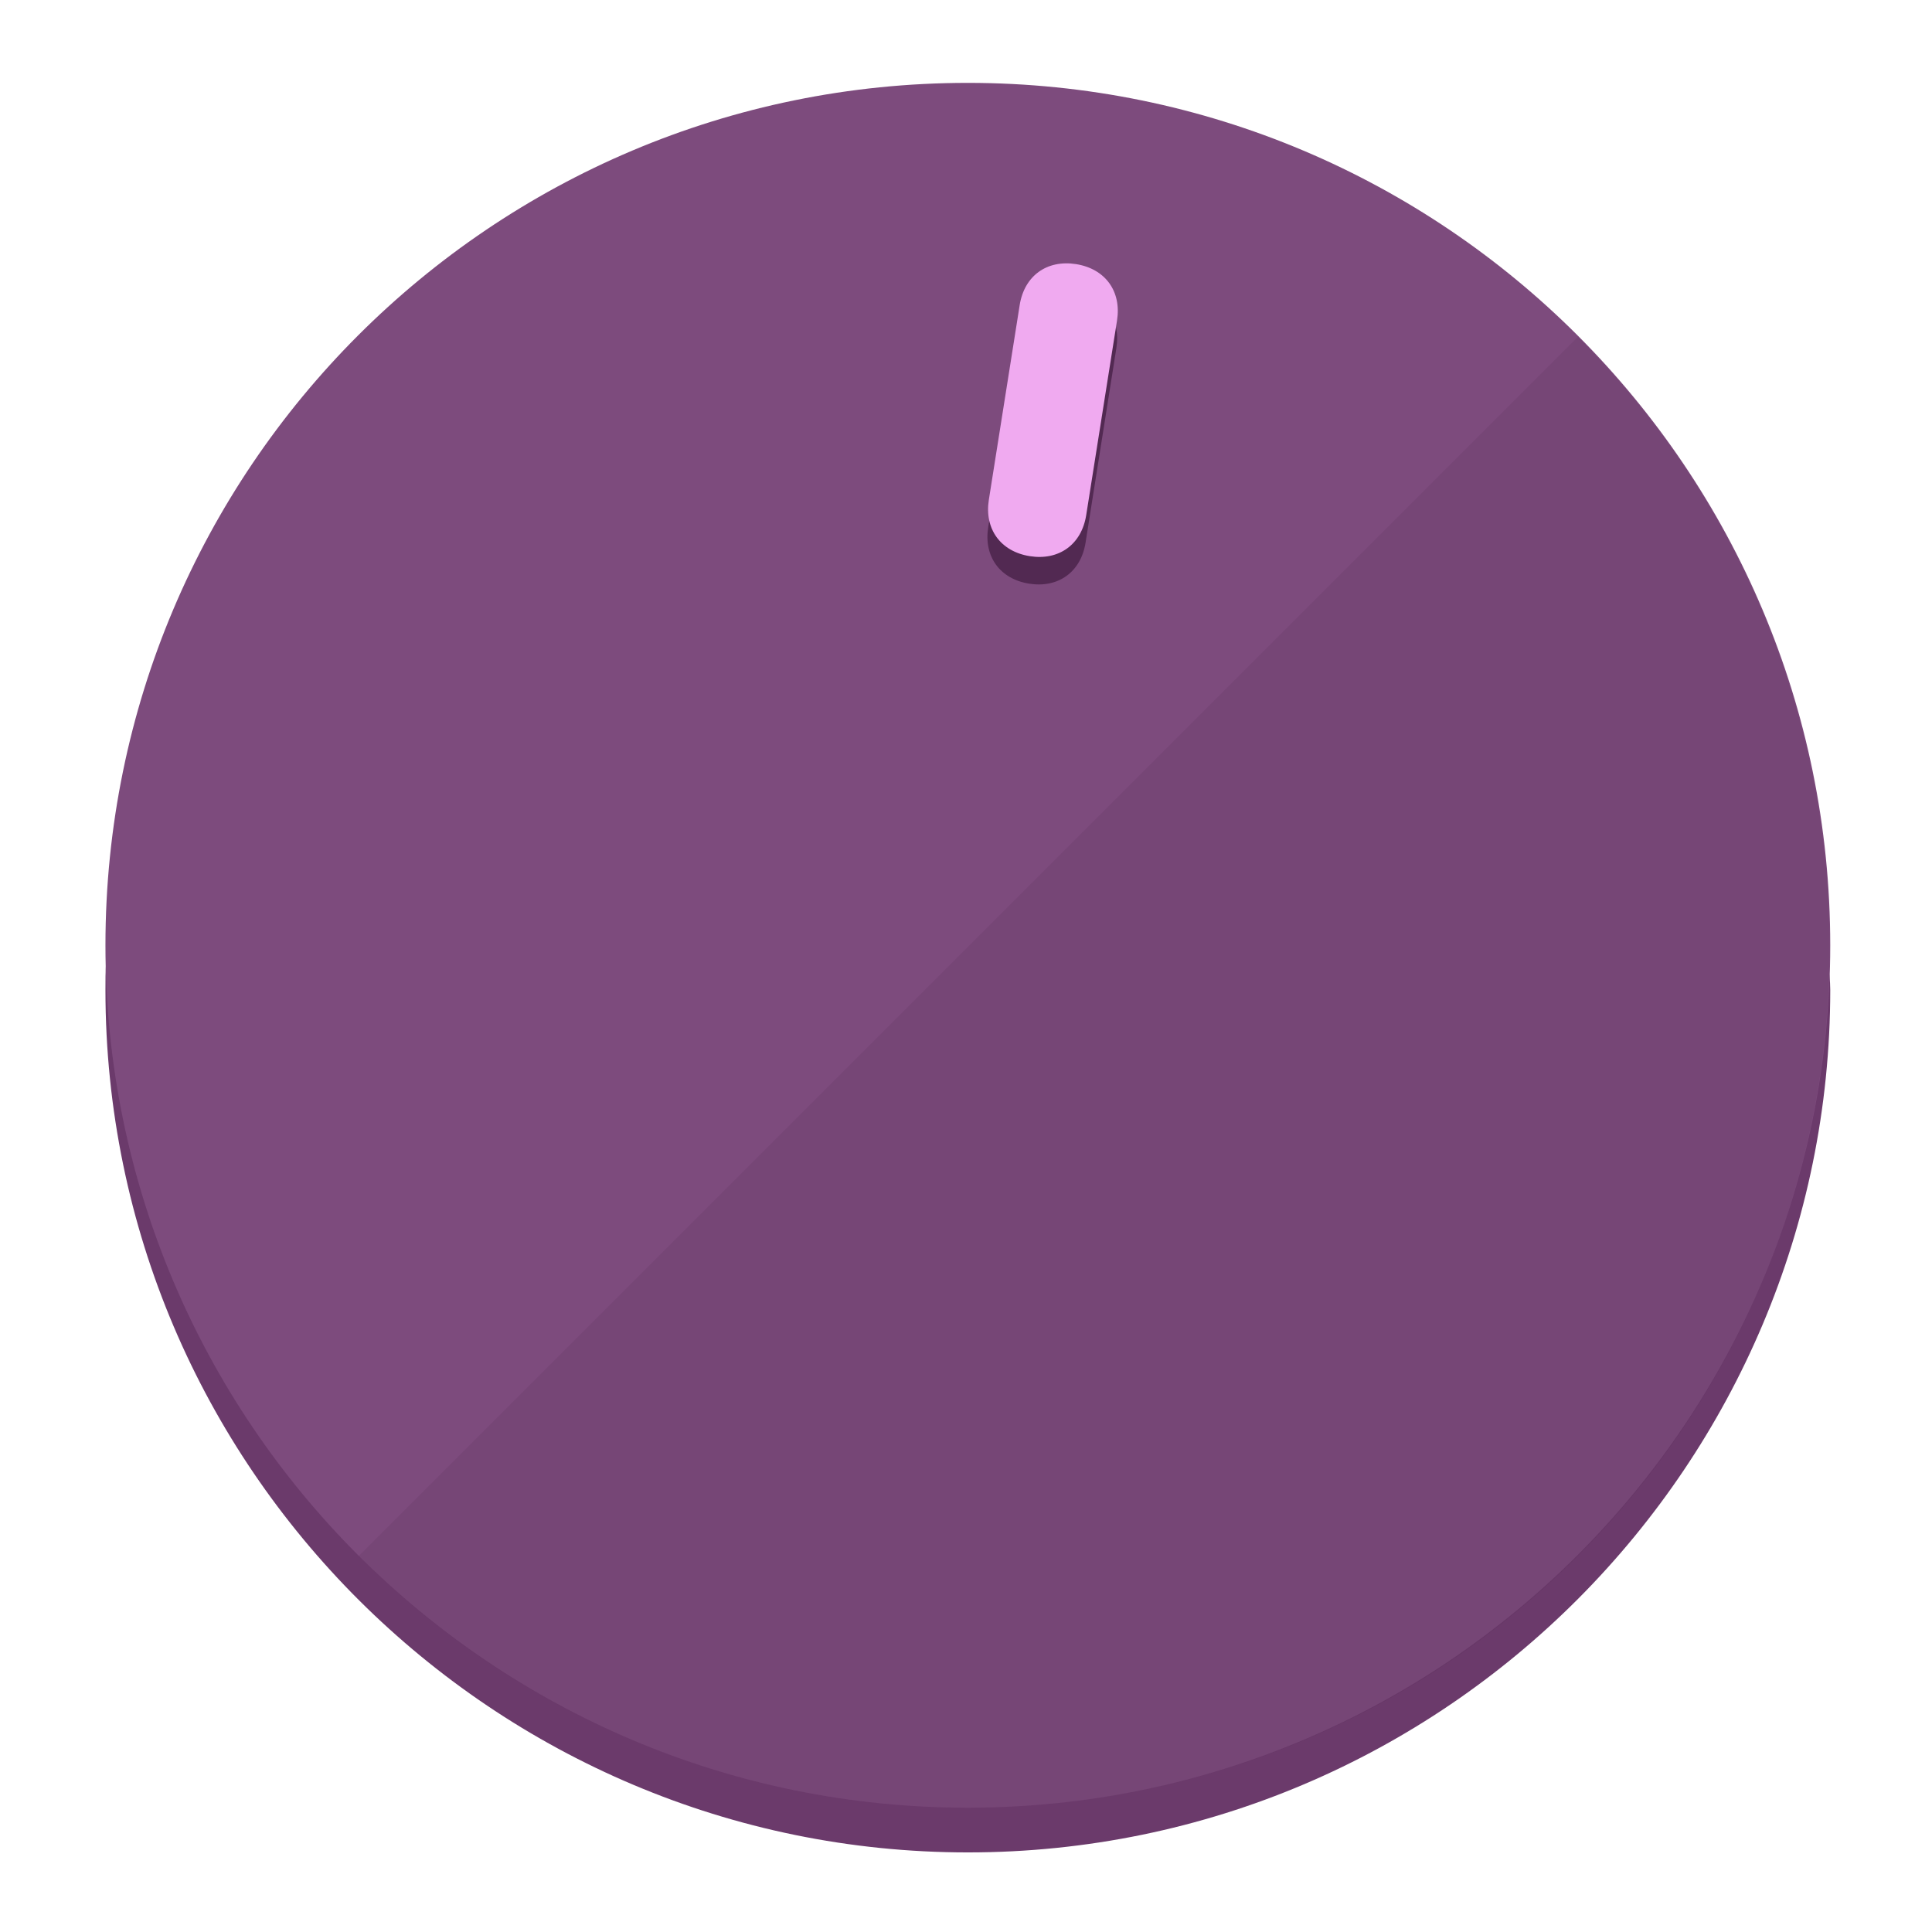
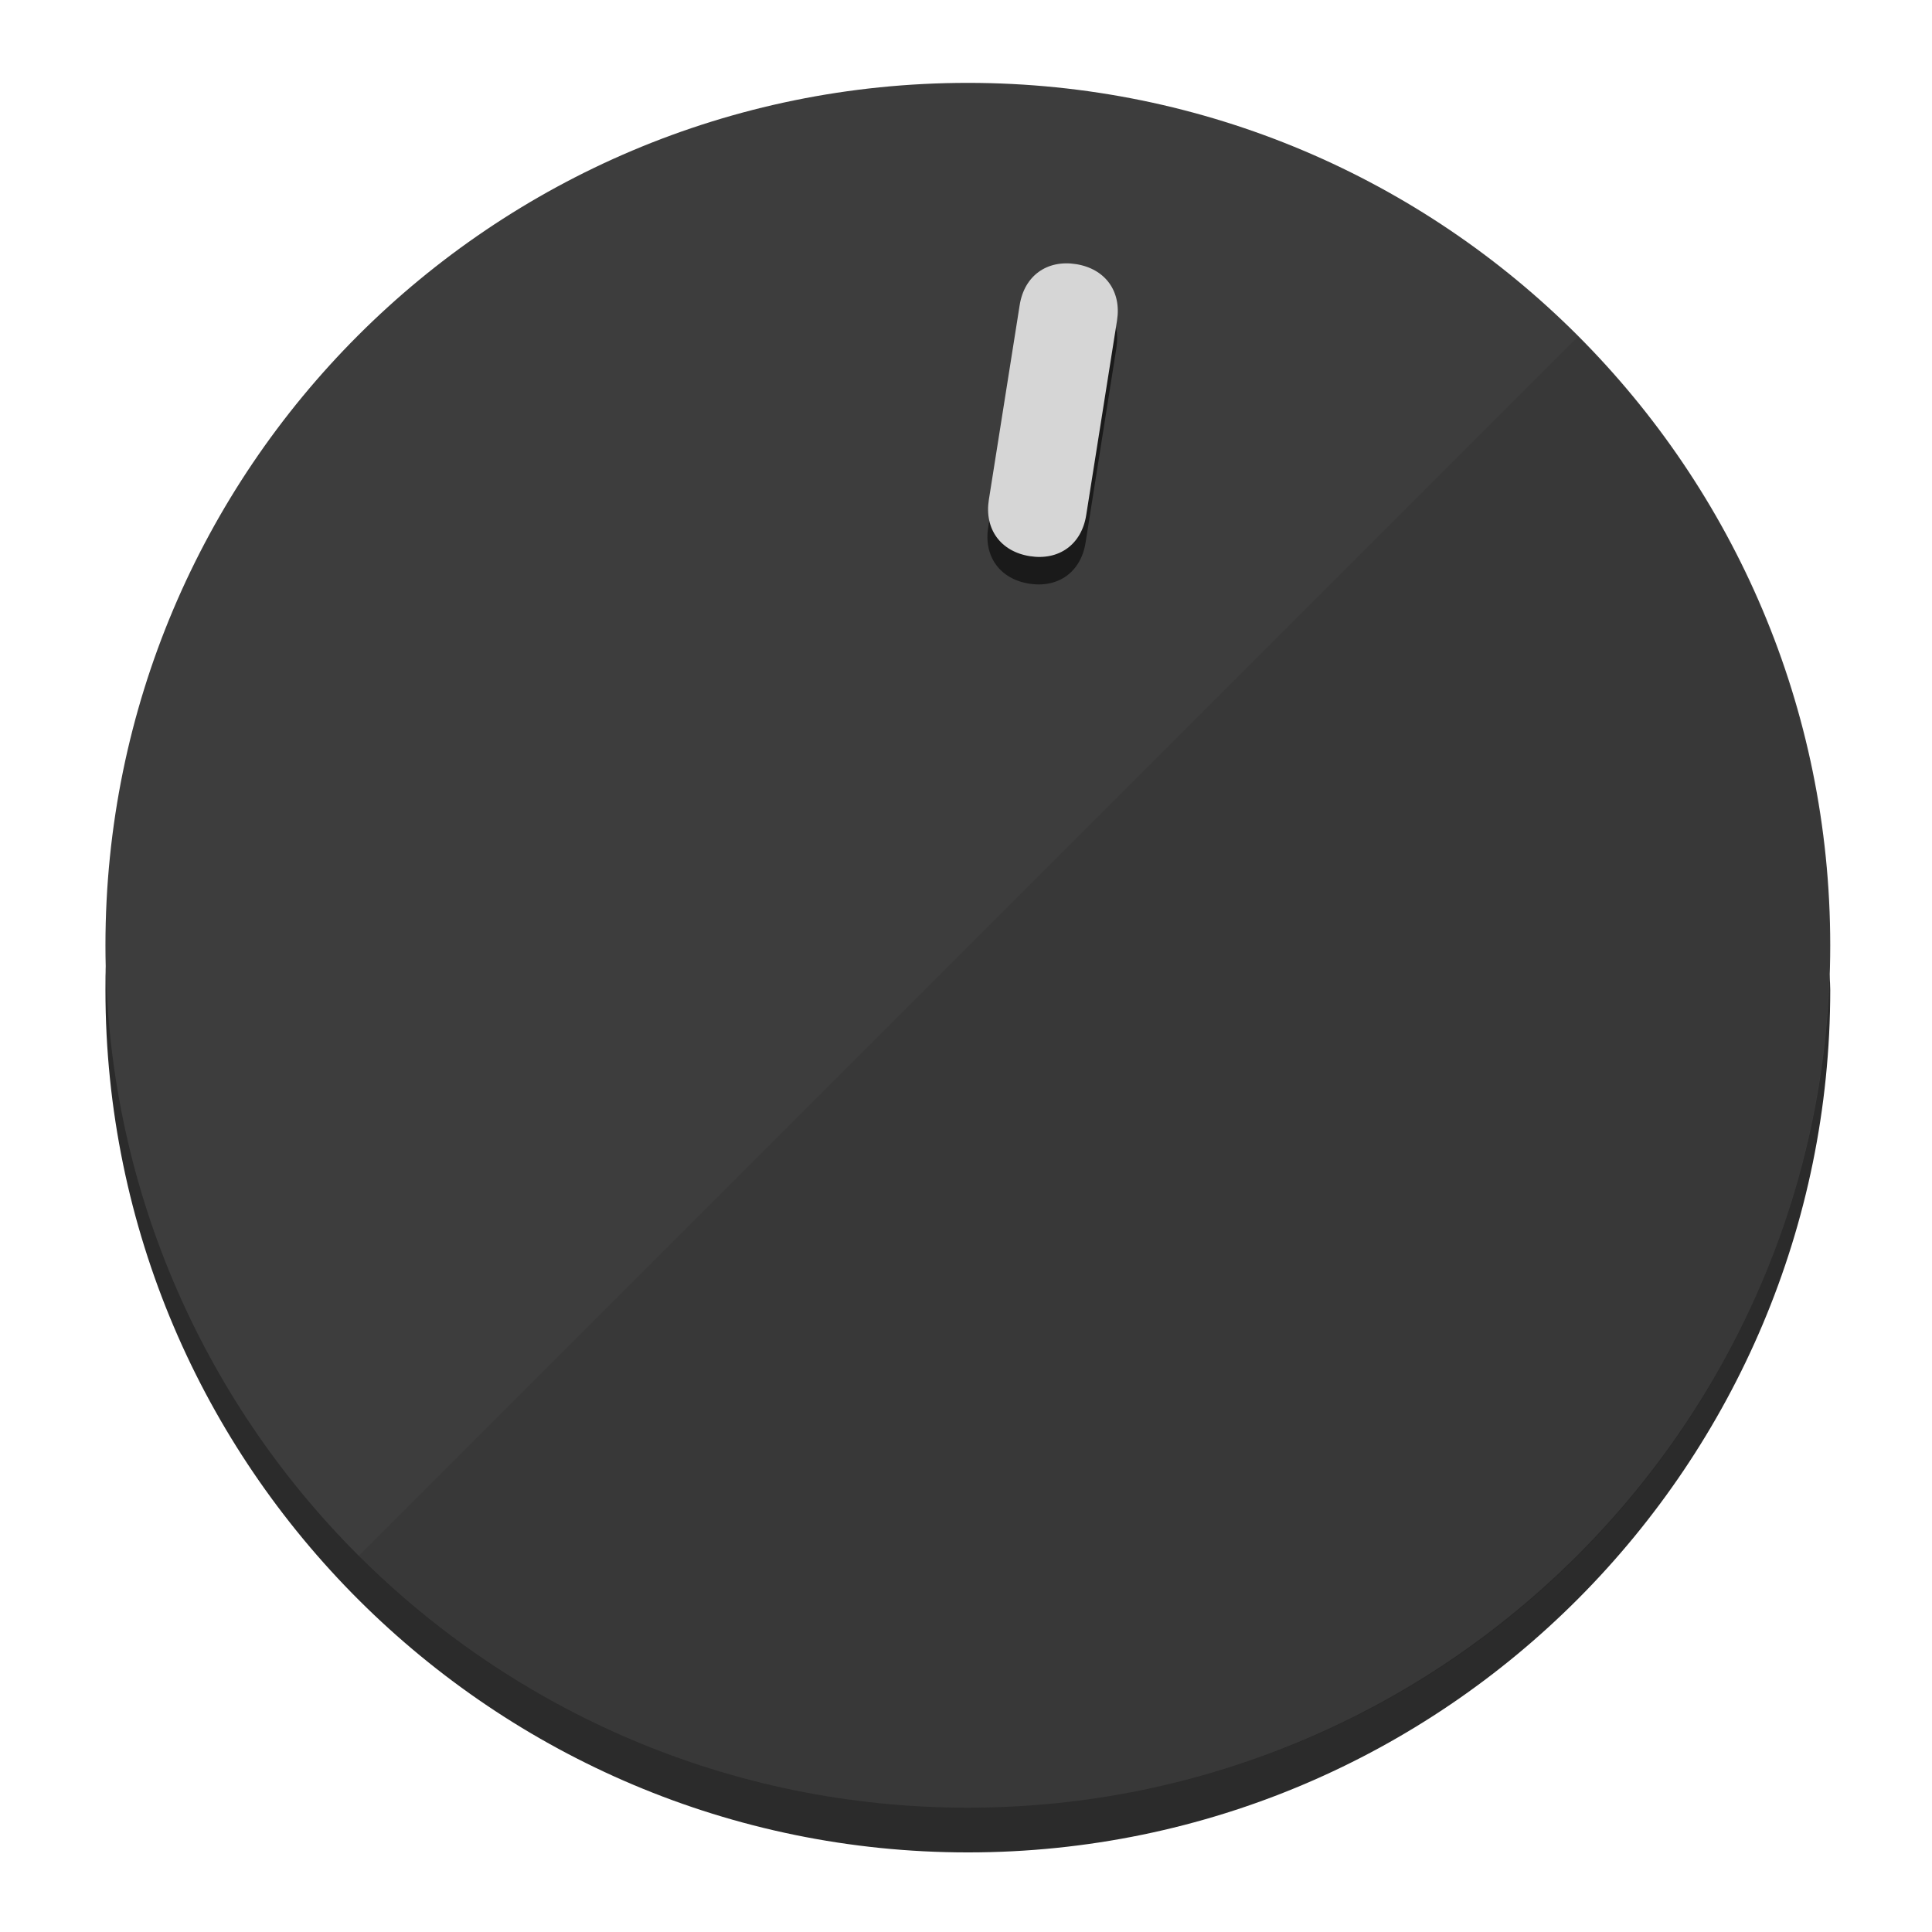
<svg xmlns="http://www.w3.org/2000/svg" height="120px" width="120px" version="1.1" id="Layer_1" viewBox="0 0 496.8 496.8" xml:space="preserve">
  <defs id="defs23" />
  <g id="g3158">
-     <path style="display:inline;fill:#6B3A6B;fill-opacity:1;stroke-width:1.584" d="m 248.875,445.92 c 116.582,0 212.89,-91.238 220.493,-205.286 0,5.069 1.267,8.87 1.267,13.939 0,121.651 -98.842,221.76 -221.76,221.76 -121.651,0 -221.76,-98.842 -221.76,-221.76 0,-5.069 0,-8.87 1.267,-13.939 7.603,114.048 103.91,205.286 220.493,205.286 z" id="path8" />
-     <circle style="display:inline;fill:#7D4B7D;fill-opacity:1;stroke-width:1.584" cx="248.875" cy="243.071" r="221.76" id="circle12" />
-     <path style="display:inline;fill:#522952;fill-opacity:0.154;stroke-width:1.587" d="m 405.744,86.606 c 86.308,86.308 86.308,227.193 0,313.5 -86.308,86.308 -227.193,86.308 -313.5,0" id="path14" />
+     <path style="display:inline;fill:#2B2B2B;fill-opacity:1;stroke-width:1.584" d="m 248.875,445.92 c 116.582,0 212.89,-91.238 220.493,-205.286 0,5.069 1.267,8.87 1.267,13.939 0,121.651 -98.842,221.76 -221.76,221.76 -121.651,0 -221.76,-98.842 -221.76,-221.76 0,-5.069 0,-8.87 1.267,-13.939 7.603,114.048 103.91,205.286 220.493,205.286 z" id="path8" />
+     <circle style="display:inline;fill:#3D3D3D;fill-opacity:1;stroke-width:1.584" cx="248.875" cy="243.071" r="221.76" id="circle12" />
+     <path style="display:inline;fill:#1A1A1A;fill-opacity:0.154;stroke-width:1.587" d="m 405.744,86.606 c 86.308,86.308 86.308,227.193 0,313.5 -86.308,86.308 -227.193,86.308 -313.5,0" id="path14" />
  </g>
  <g id="g3198">
    <circle style="display:none;fill:#000000;fill-opacity:0;stroke-width:1.584" cx="283.513" cy="201.714" r="221.76" id="circle12-3" transform="rotate(9)" />
-     <path style="display:inline;fill:#522952;fill-opacity:1;stroke-width:1.584" d="m 279.14,139.552 c -1.189,7.51 -6.989,11.723 -14.498,10.534 v 0 c -7.51,-1.189 -11.723,-6.989 -10.534,-14.498 l 7.929,-50.064 c 1.189,-7.51 6.989,-11.723 14.498,-10.534 v 0 c 7.51,1.189 11.723,6.989 10.534,14.498 z" id="path3789" />
-     <path style="display:inline;fill:#F0AAF0;stroke-width:1.584" d="m 279.307,132.48 c -1.189,7.51 -6.989,11.723 -14.498,10.534 v 0 c -7.51,-1.189 -11.723,-6.989 -10.534,-14.498 l 7.929,-50.064 c 1.189,-7.51 6.989,-11.723 14.498,-10.534 v 0 c 7.51,1.189 11.723,6.989 10.534,14.498 z" id="path915" />
+     <path style="display:inline;fill:#1A1A1A;fill-opacity:1;stroke-width:1.584" d="m 279.14,139.552 c -1.189,7.51 -6.989,11.723 -14.498,10.534 v 0 c -7.51,-1.189 -11.723,-6.989 -10.534,-14.498 l 7.929,-50.064 c 1.189,-7.51 6.989,-11.723 14.498,-10.534 v 0 c 7.51,1.189 11.723,6.989 10.534,14.498 z" id="path3789" />
+     <path style="display:inline;fill:#D6D6D6;stroke-width:1.584" d="m 279.307,132.48 c -1.189,7.51 -6.989,11.723 -14.498,10.534 v 0 c -7.51,-1.189 -11.723,-6.989 -10.534,-14.498 l 7.929,-50.064 c 1.189,-7.51 6.989,-11.723 14.498,-10.534 v 0 c 7.51,1.189 11.723,6.989 10.534,14.498 z" id="path915" />
  </g>
</svg>
